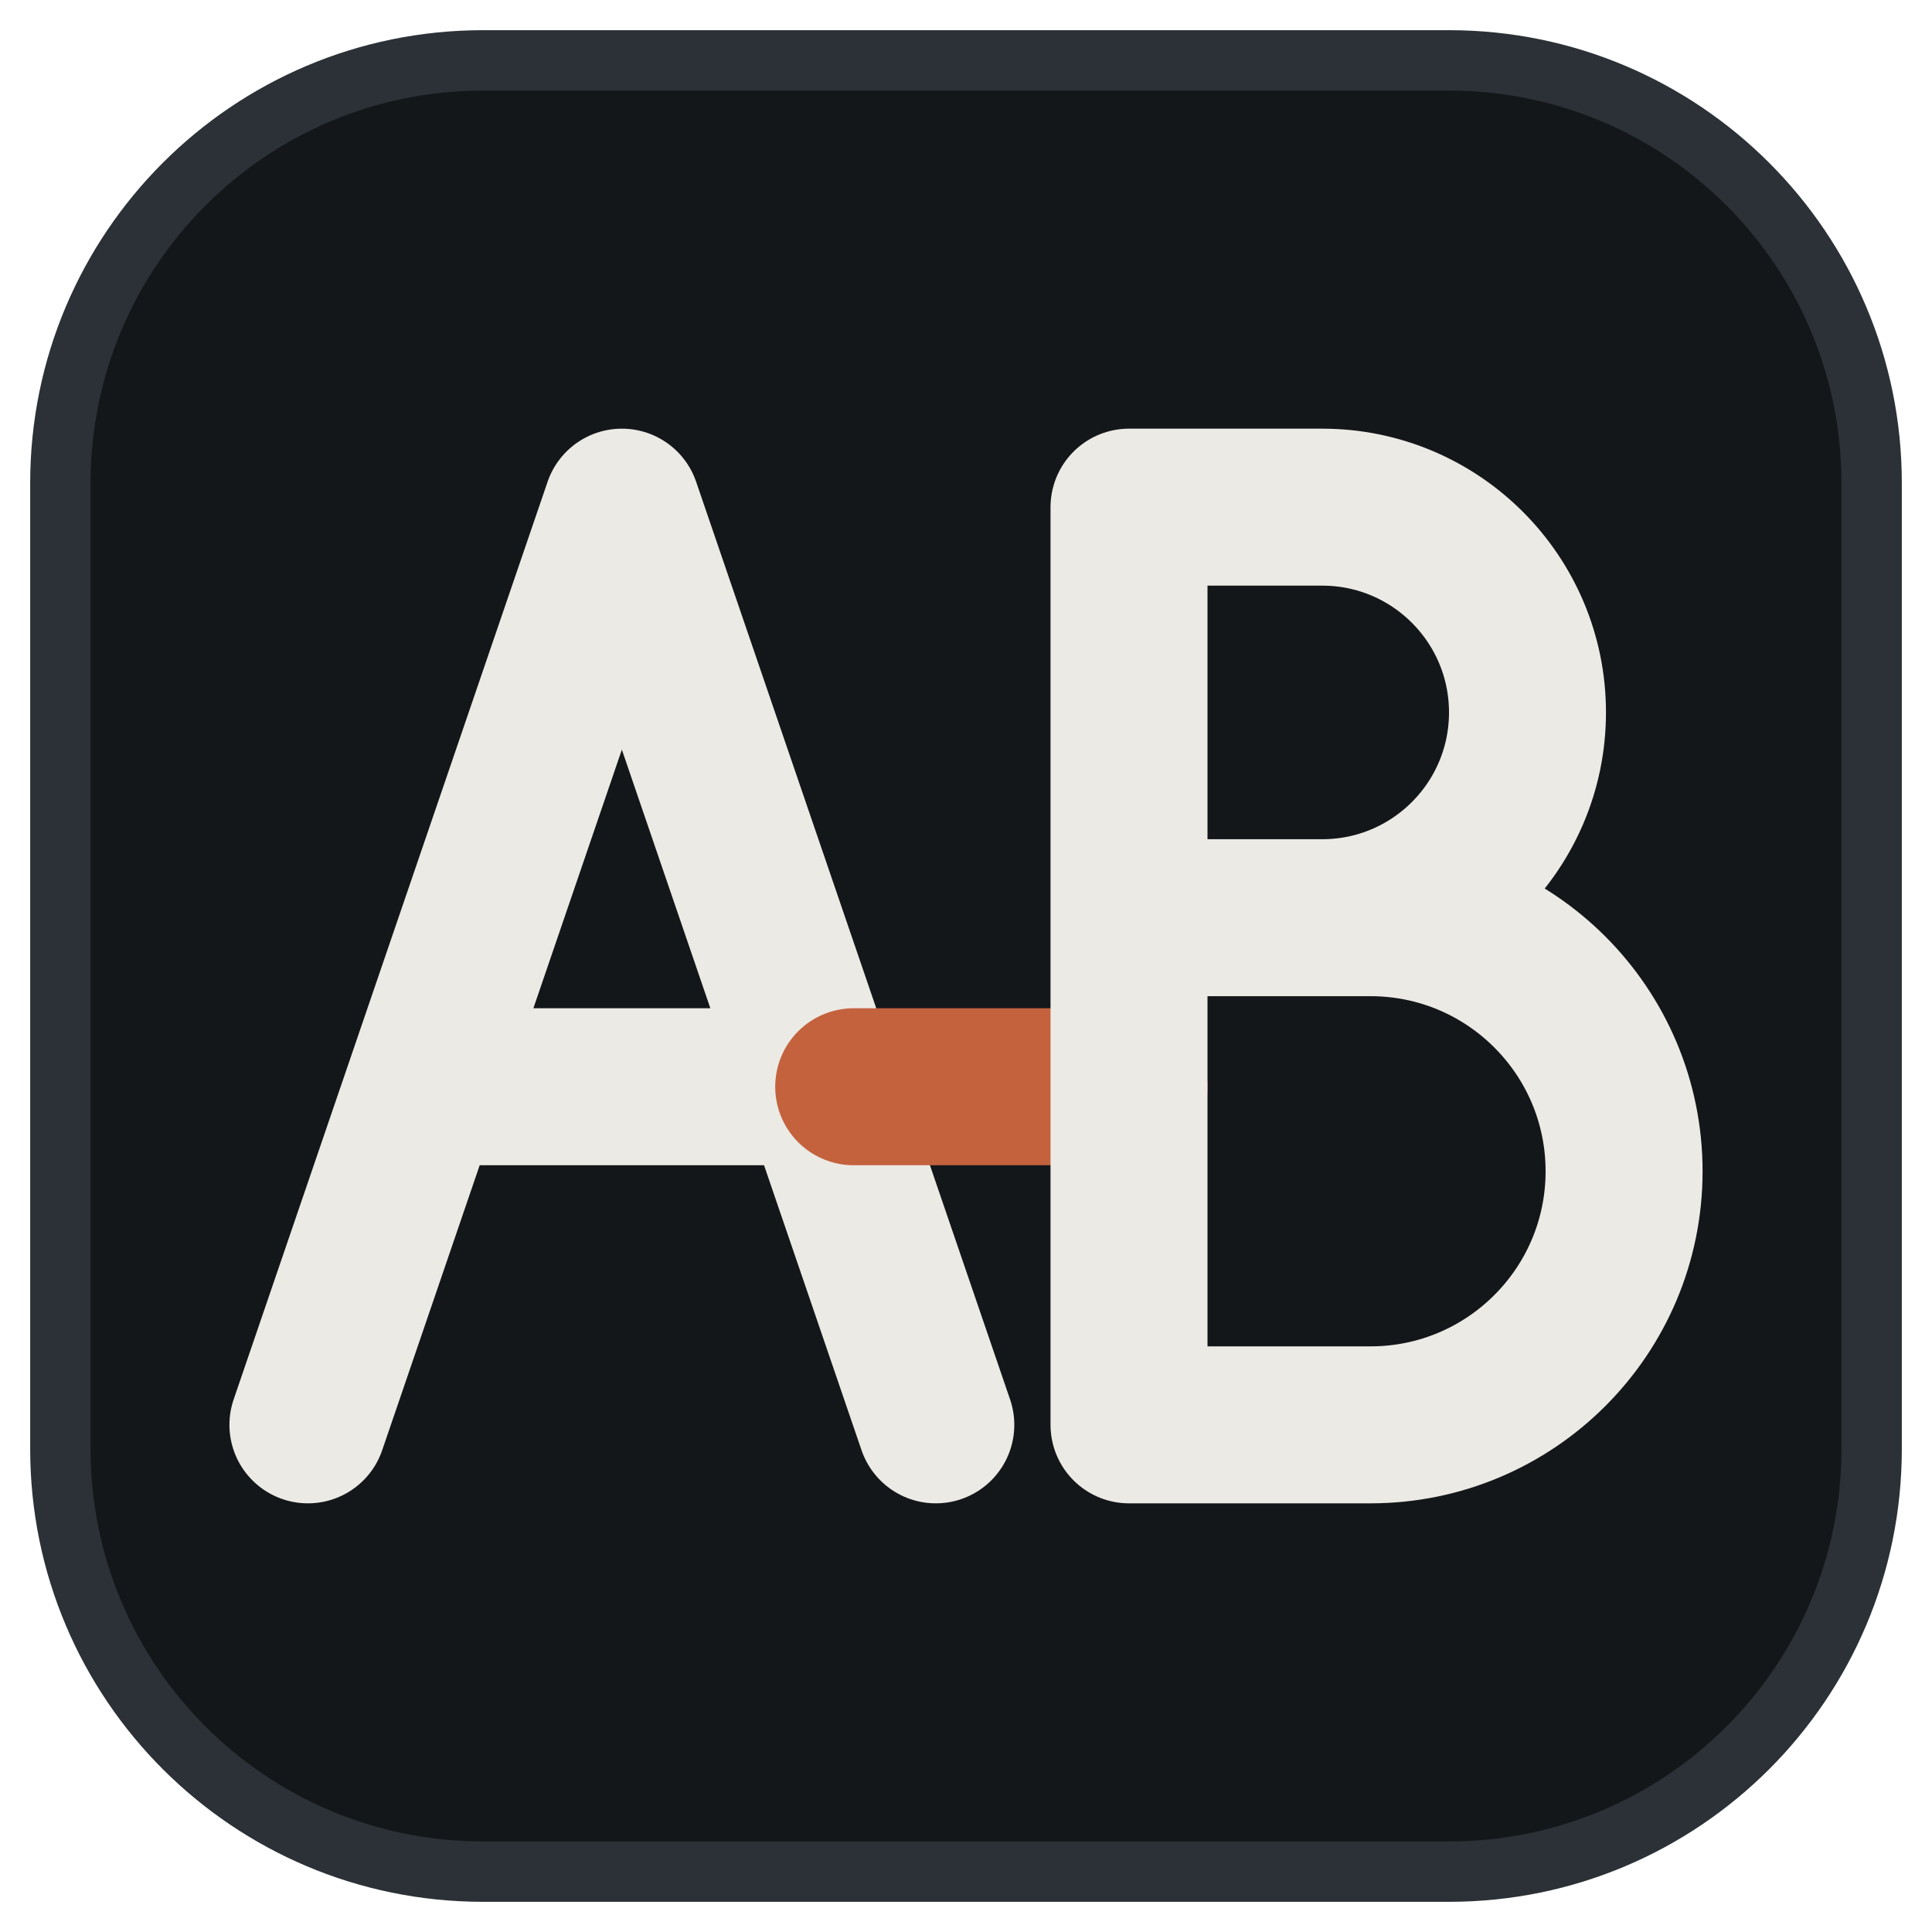
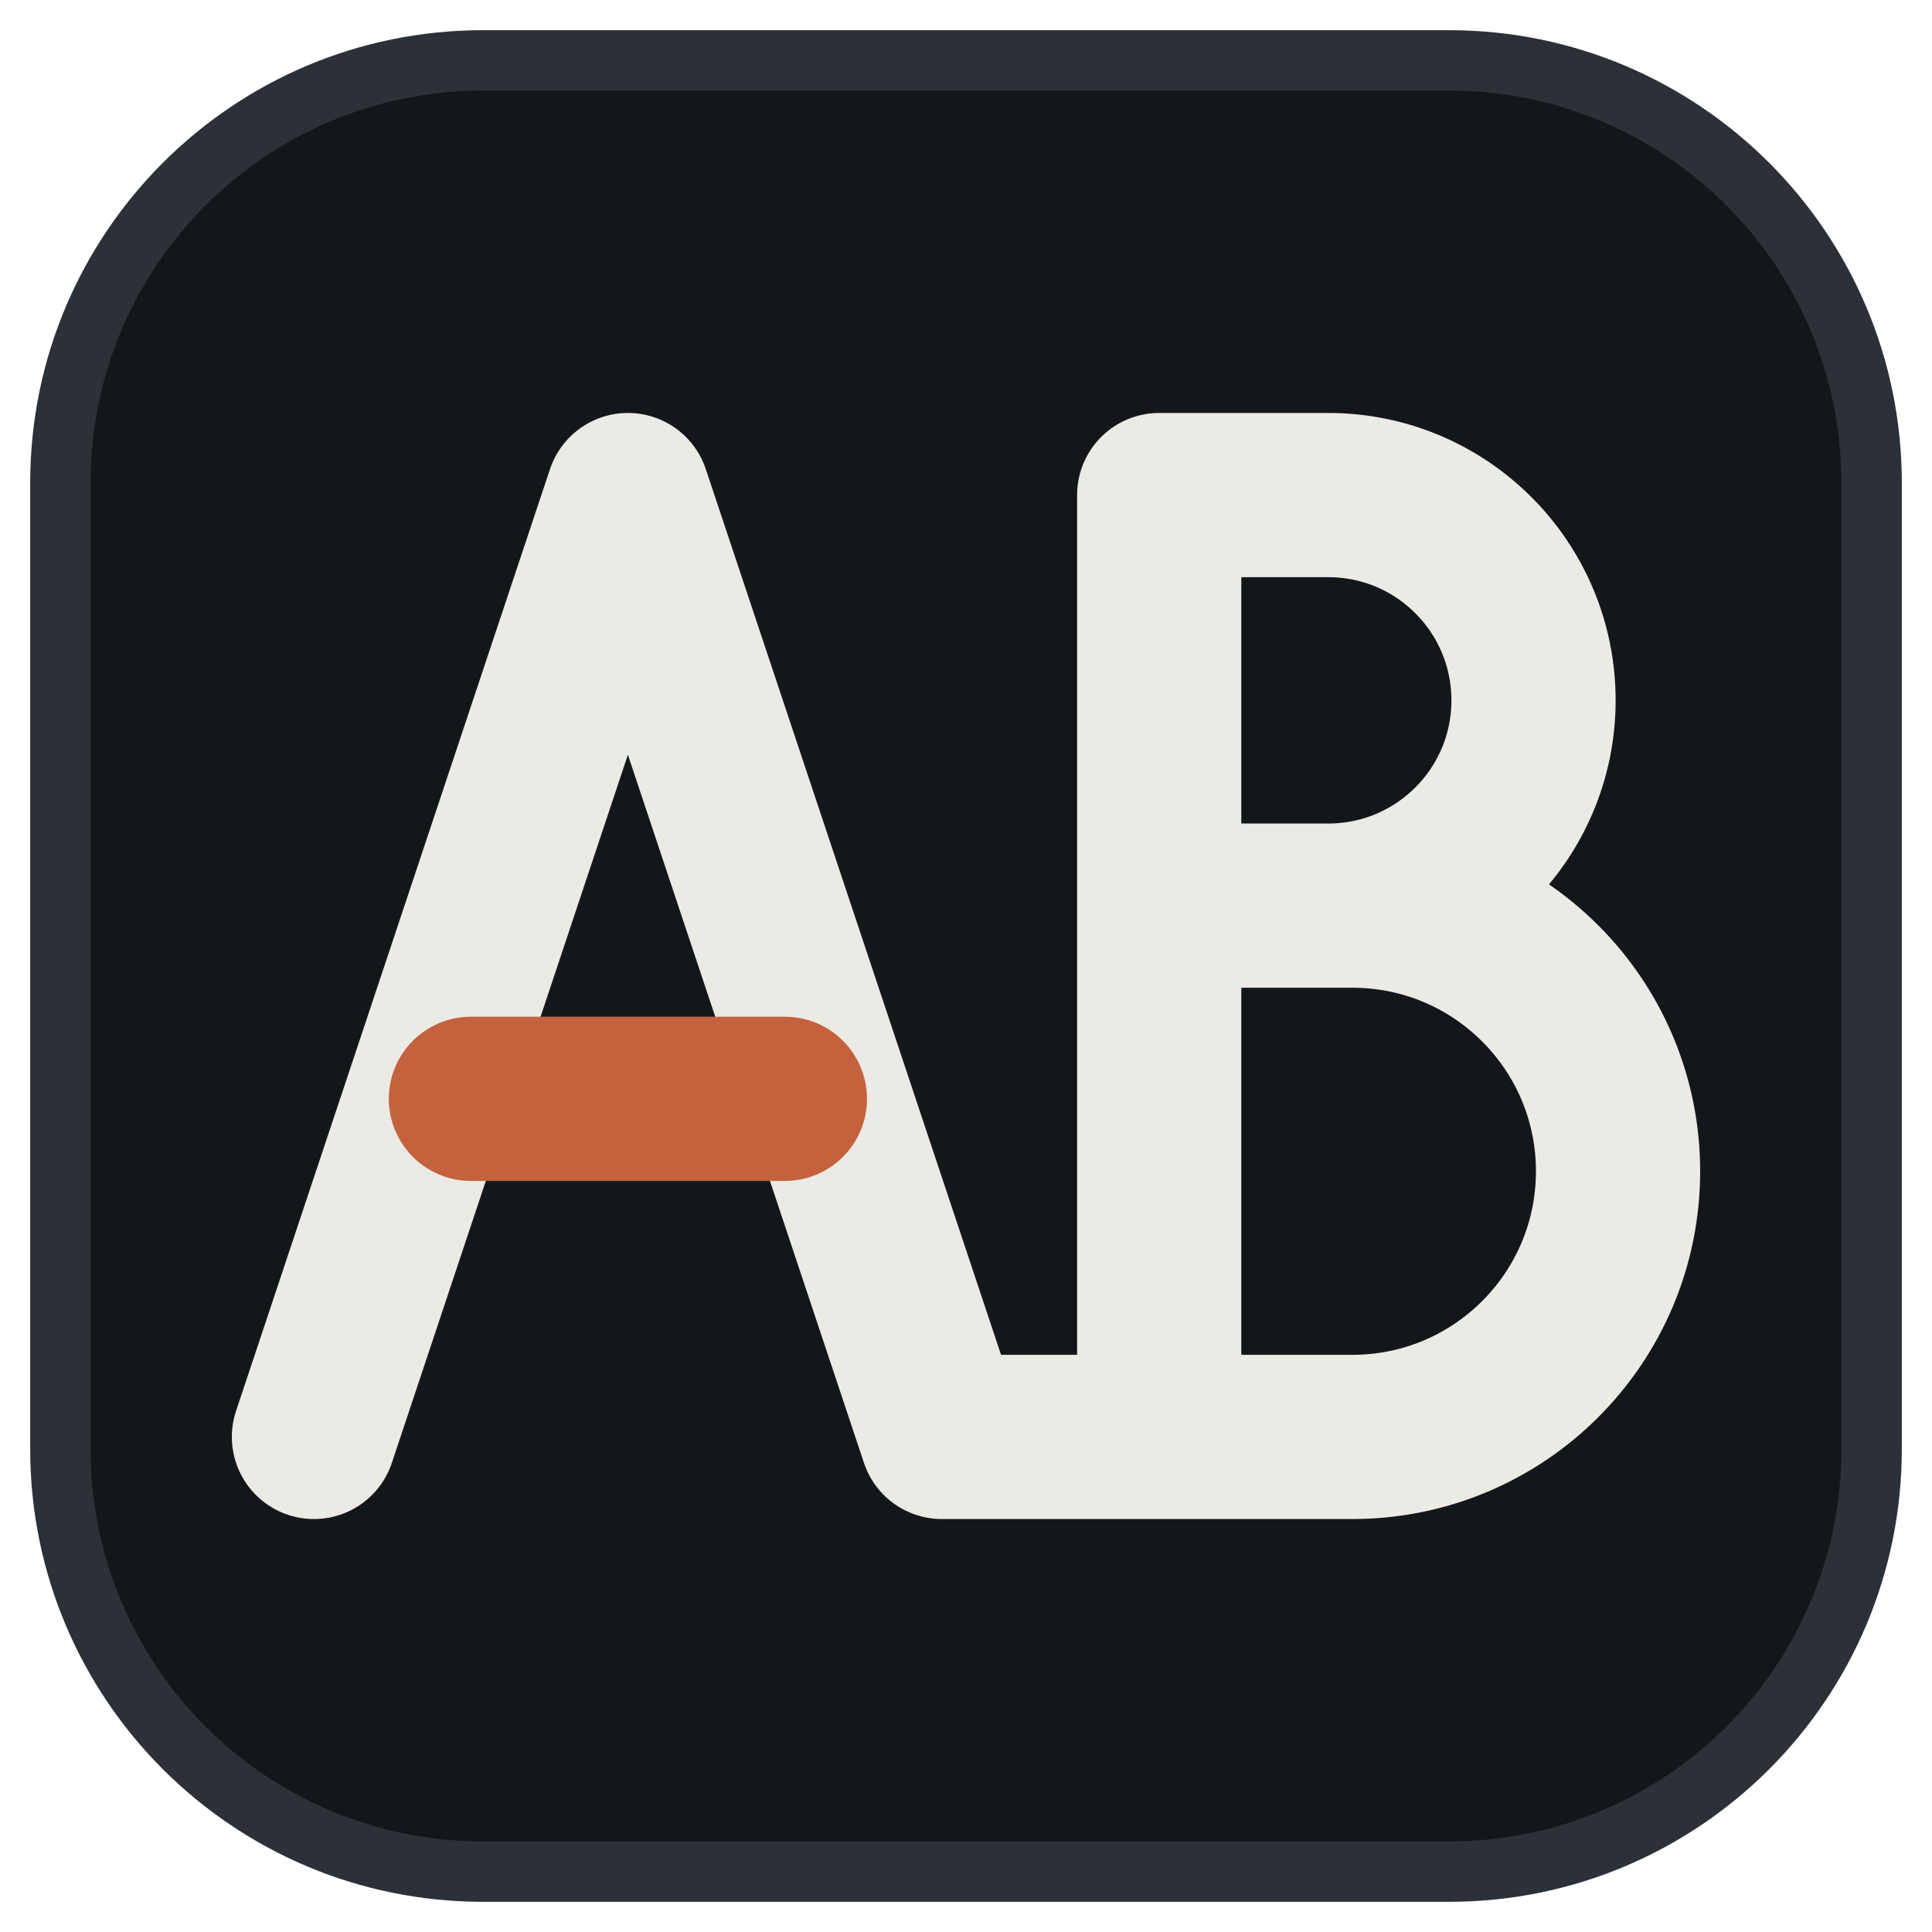
<svg xmlns="http://www.w3.org/2000/svg" viewBox="0 0 64 64" role="img" aria-label="AB monogram">
  <rect x="2" y="2" width="60" height="60" rx="14" fill="#14171A" stroke="#2B3136" stroke-width="2" />
-   <g transform="translate(32 32) scale(.8) translate(-33.25 -33)" fill="none" stroke-linecap="round" stroke-linejoin="round" stroke-width="6.5">
-     <path d="M6 52 19 14 32 52M10.8 38H27.2" stroke="#ECEAE4" />
-     <path d="M28.6 38H40" stroke="#C4623E" />
-     <path d="M40 52V14H48A8.5 8.5 0 0 1 48 31H40M40 31H50A10.5 10.5 0 0 1 50 52H40" stroke="#ECEAE4" />
+   <g transform="translate(32 32) scale(.8) translate(-33 -32.5)" fill="none" stroke-linecap="round" stroke-linejoin="round" stroke-width="6.8">
+     <path d="M6 52 19 13 32 52H41V13H48A8.5 8.5 0 0 1 48 30H41M41 30H49A11 11 0 0 1 49 52H41" stroke="#ECEAE4" />
+     <path d="M12.5 38H25.5" stroke="#C4623E" />
  </g>
</svg>
